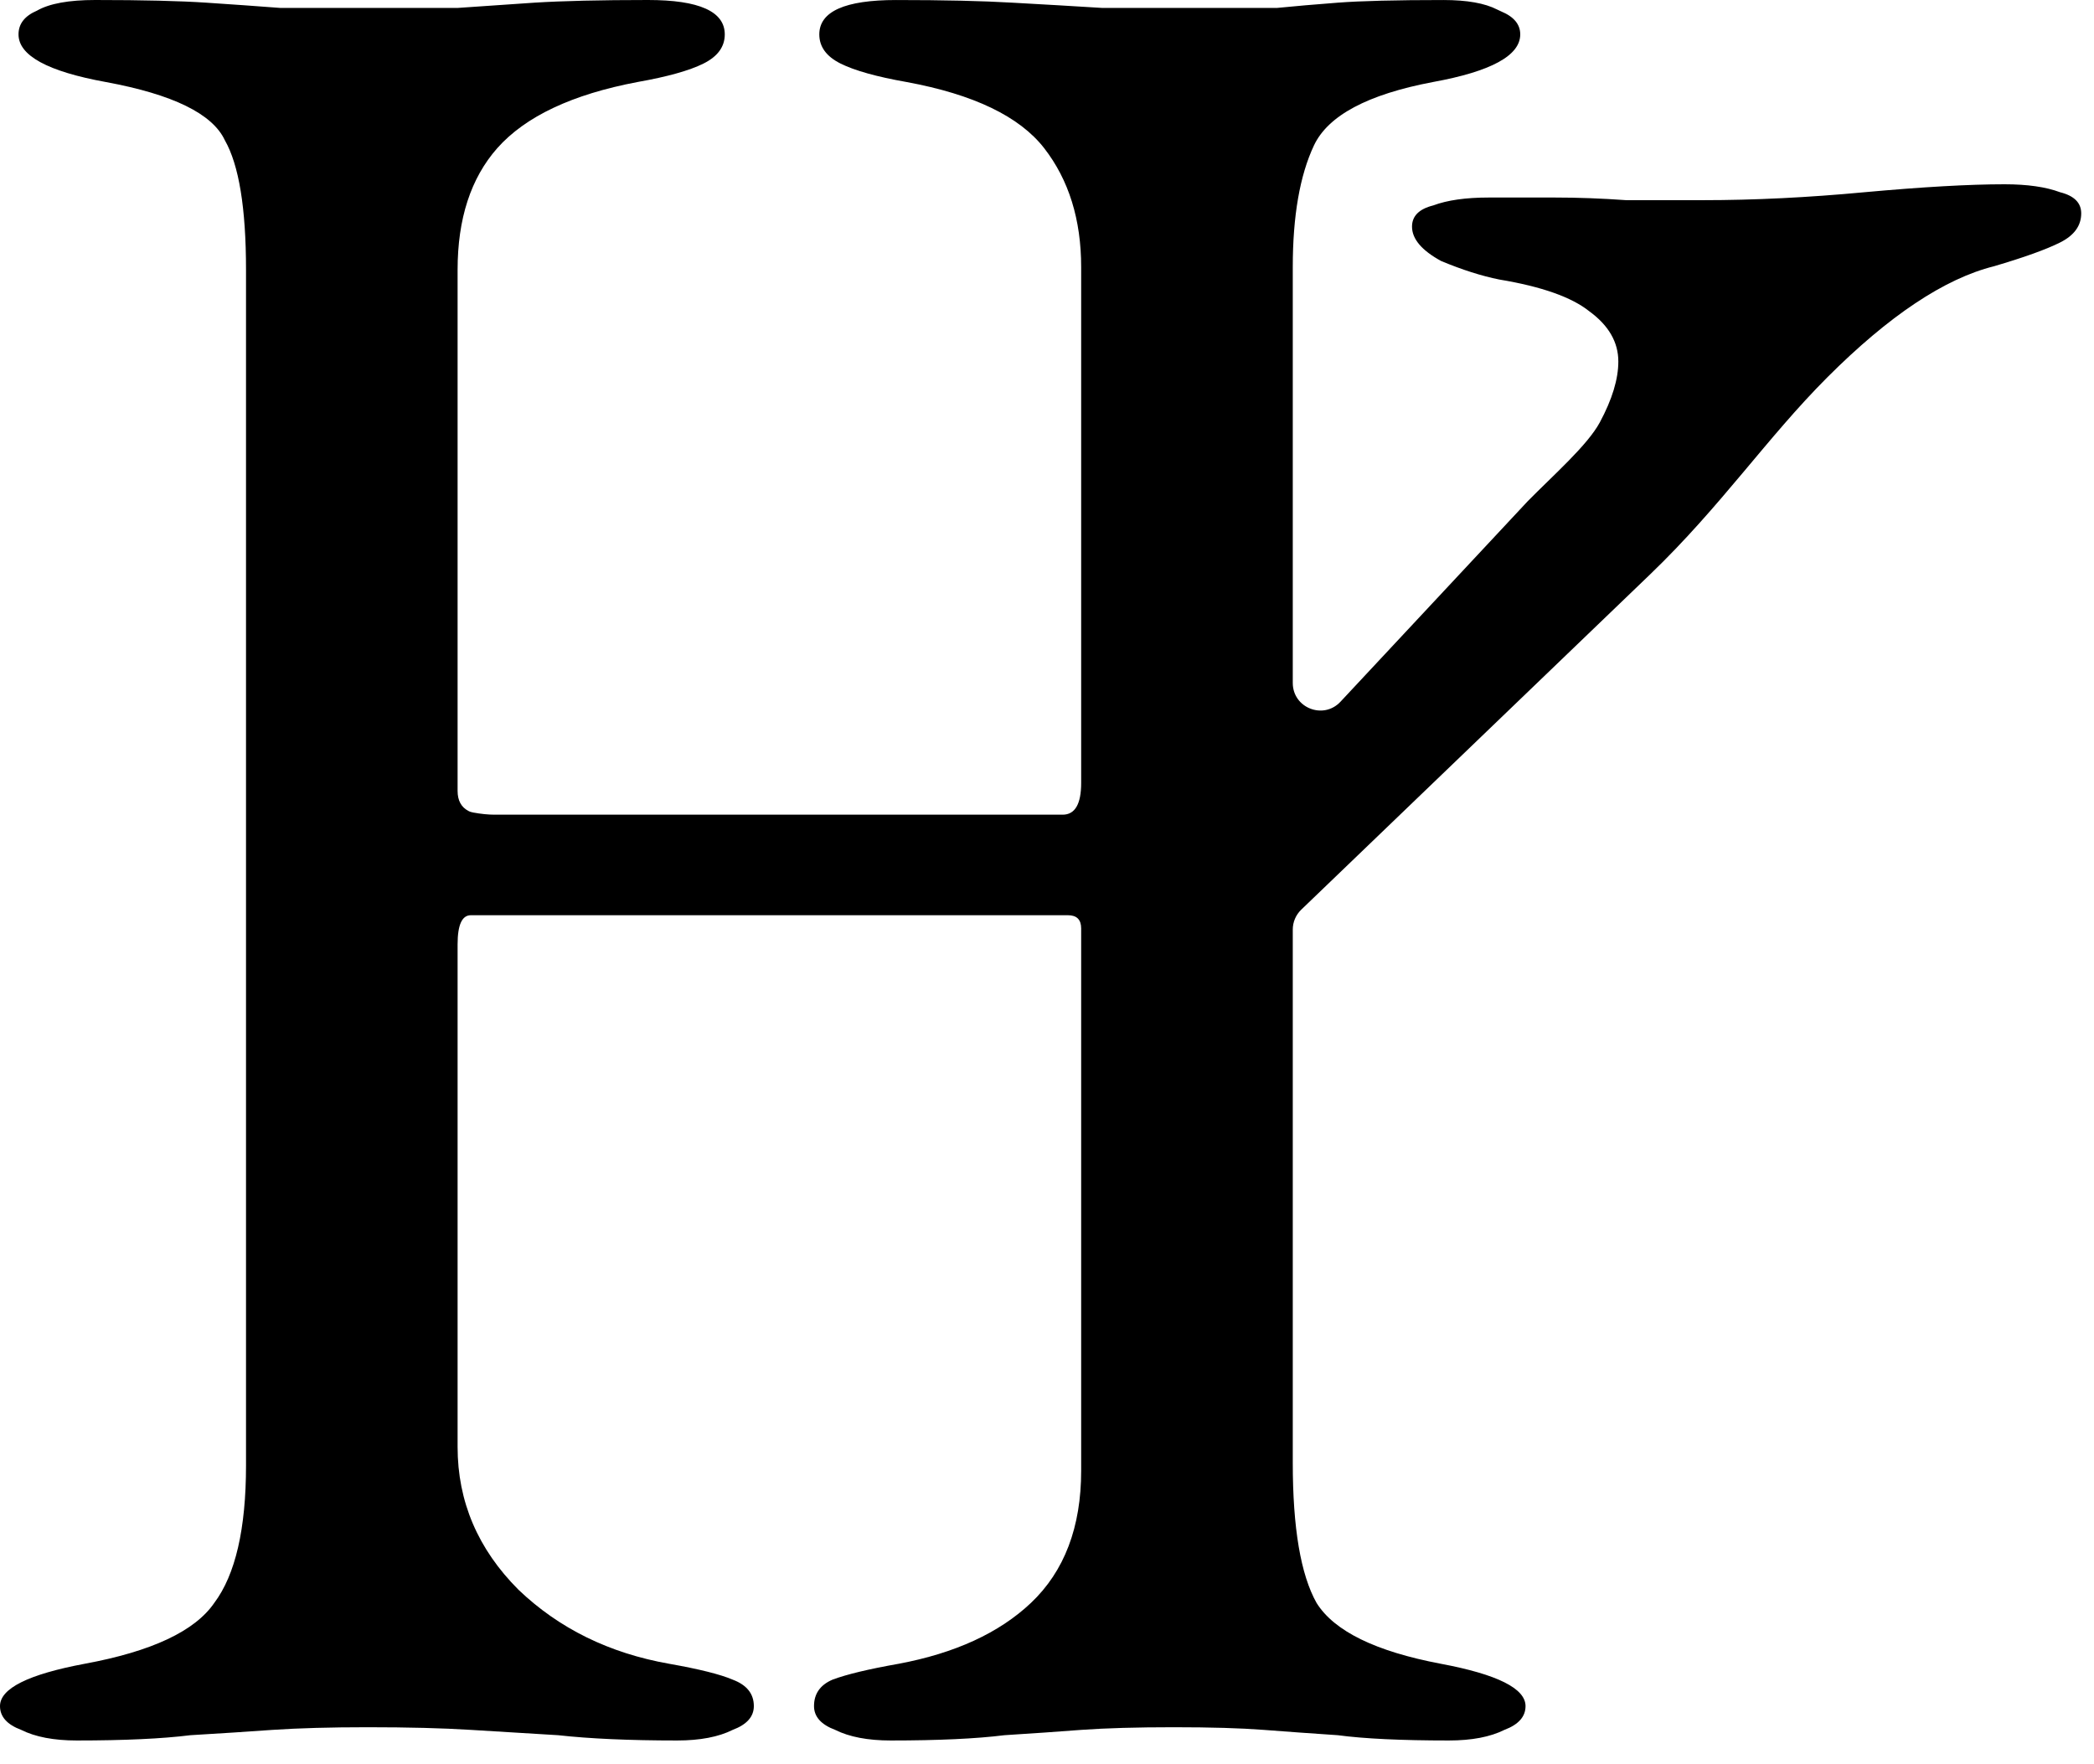
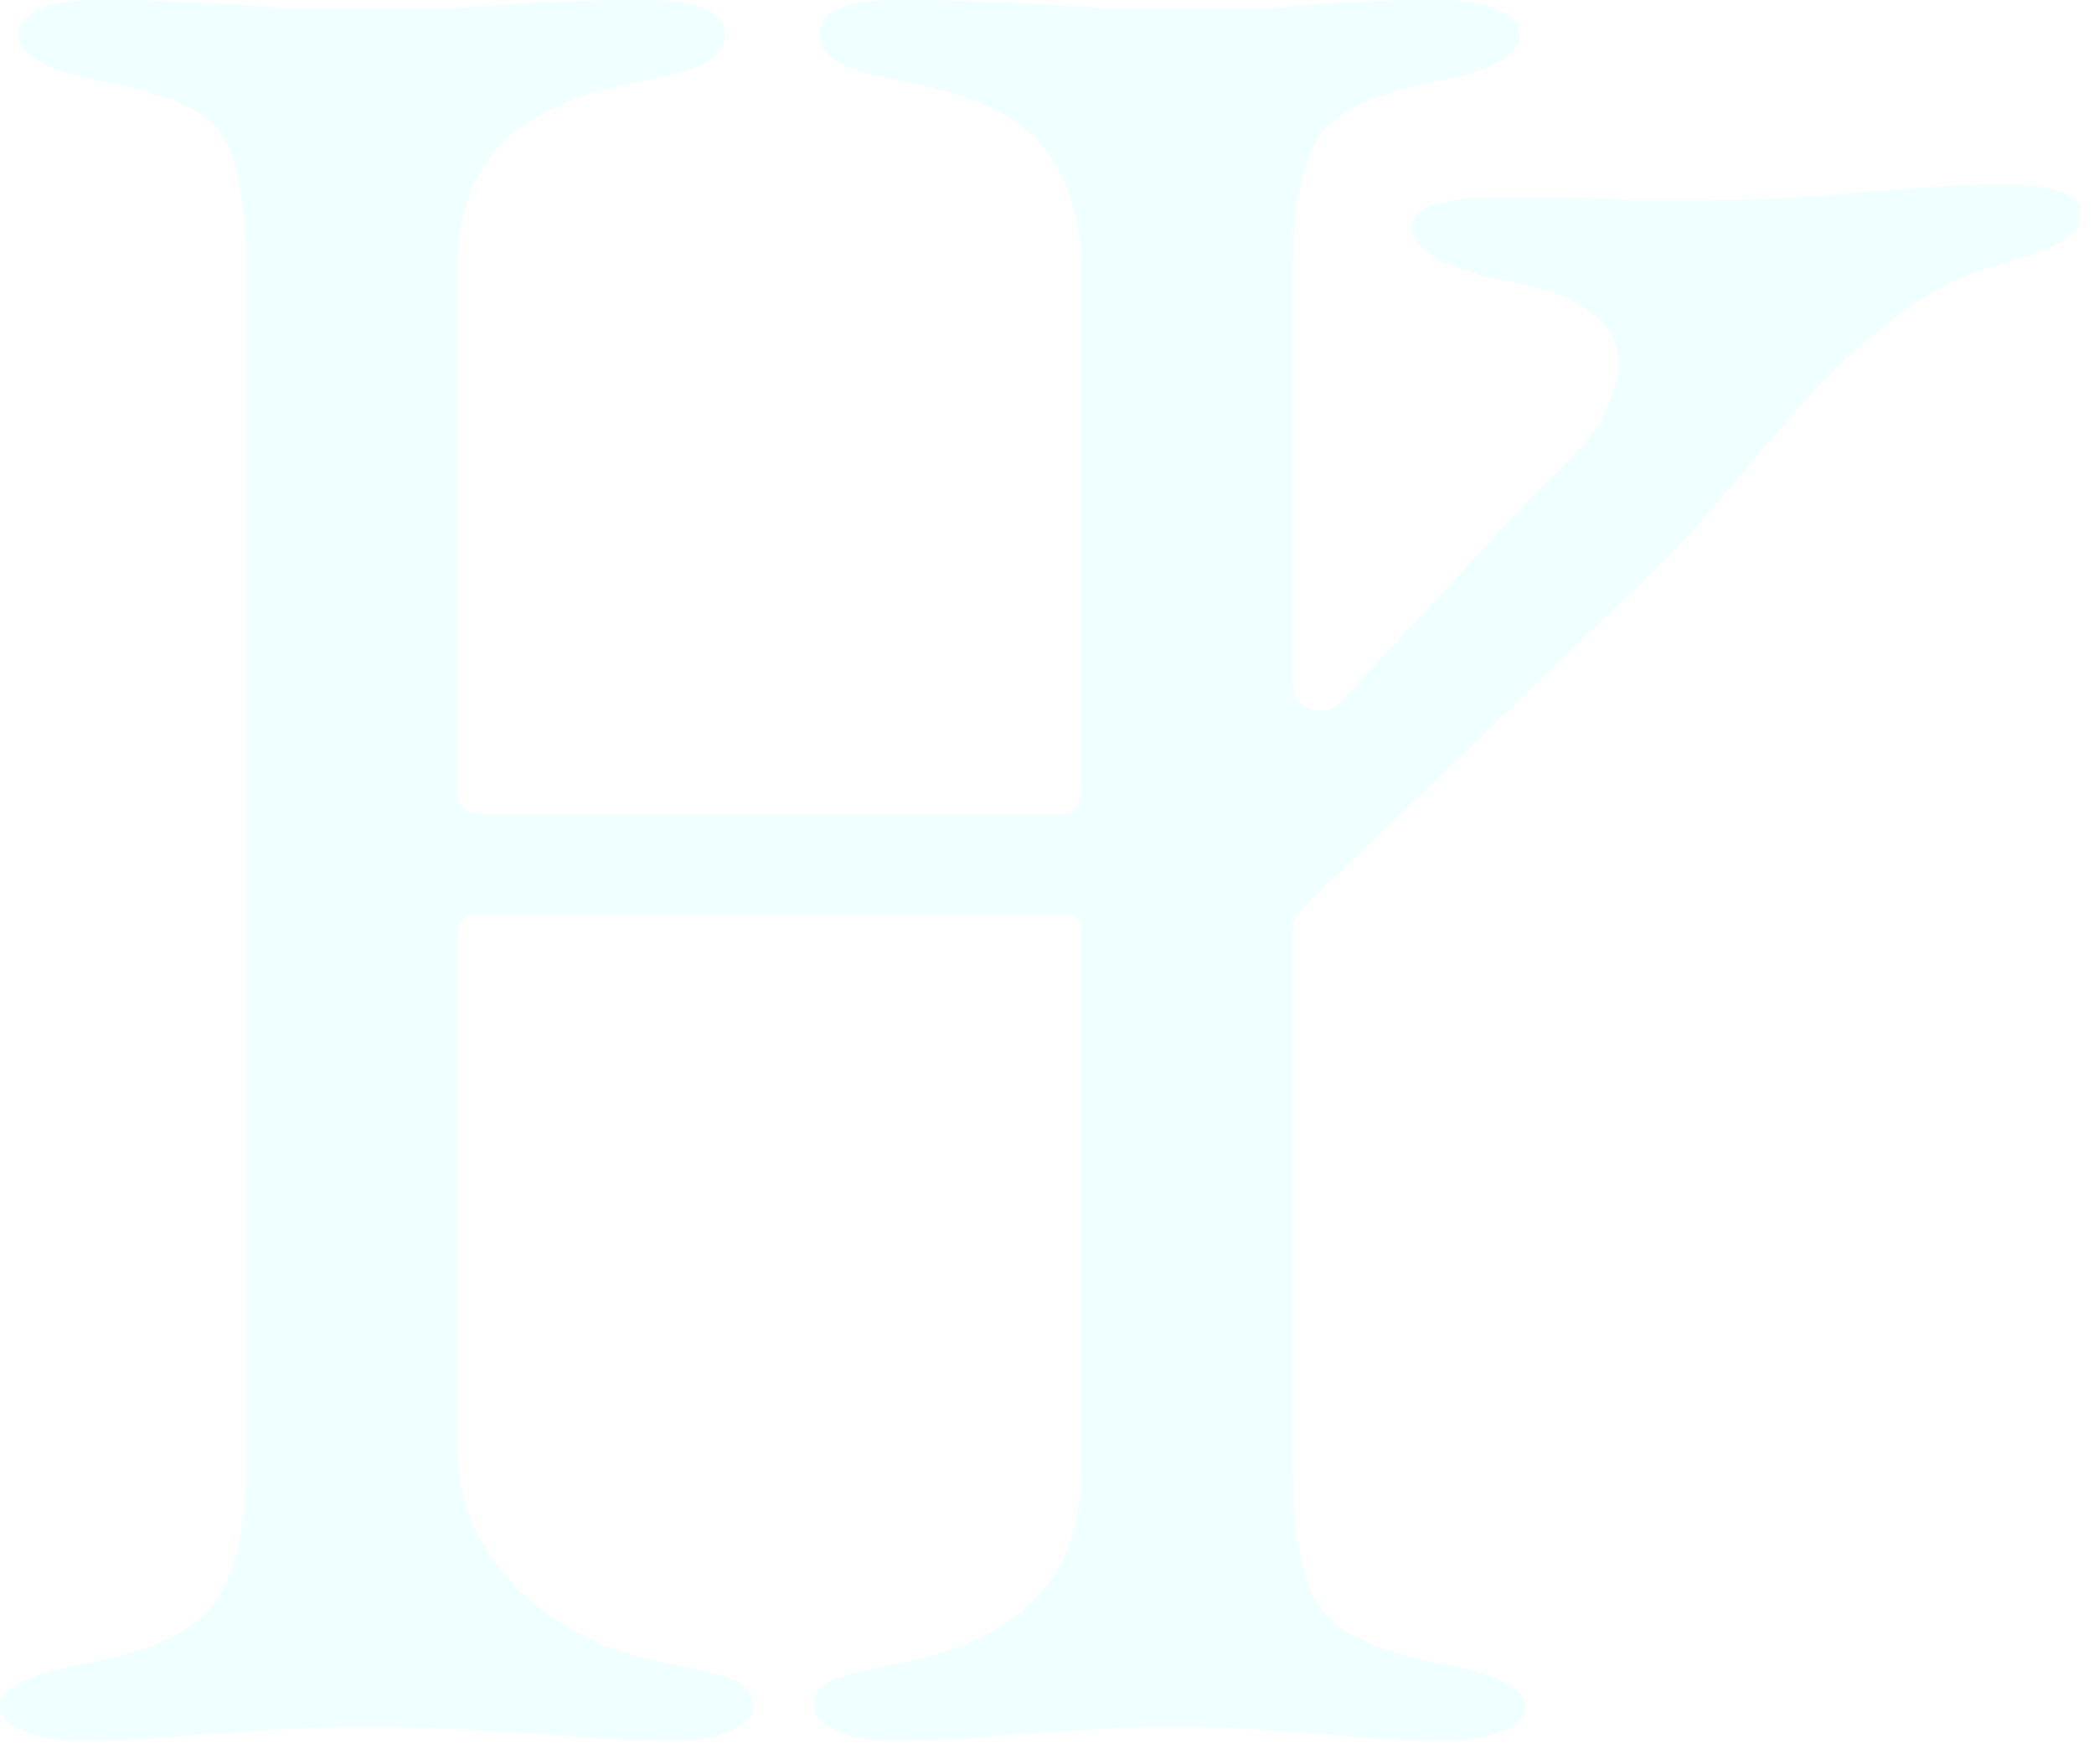
<svg xmlns="http://www.w3.org/2000/svg" width="76" height="64" viewBox="0 0 76 64" fill="none">
-   <path fill-rule="evenodd" clip-rule="evenodd" d="M23.52 0C25.376 3.93214e-05 26.304 0.416 26.305 1.248C26.305 1.696 26.048 2.049 25.536 2.305C25.024 2.561 24.224 2.785 23.137 2.977C20.769 3.425 19.072 4.225 18.048 5.377C17.088 6.465 16.608 7.937 16.608 9.793V28.704C16.608 29.053 16.74 29.297 17.004 29.434C17.058 29.463 17.118 29.479 17.178 29.49C17.462 29.542 17.721 29.568 17.952 29.568H38.568C39.016 29.568 39.24 29.184 39.24 28.416V9.696C39.24 7.969 38.792 6.529 37.897 5.377C37.001 4.225 35.336 3.425 32.904 2.977C31.816 2.785 31.016 2.561 30.504 2.305C29.992 2.049 29.736 1.696 29.736 1.248C29.737 0.416 30.665 0.001 32.52 0.001C34.248 0.001 35.656 0.033 36.744 0.097C37.896 0.161 38.984 0.224 40.008 0.288H46.345C46.985 0.224 47.721 0.161 48.553 0.097C49.385 0.033 50.665 0.001 52.393 0.001C53.243 0.001 53.891 0.116 54.338 0.346C54.385 0.371 54.434 0.394 54.483 0.414C54.945 0.606 55.176 0.883 55.176 1.248C55.176 2.016 54.12 2.593 52.008 2.977C49.64 3.425 48.201 4.192 47.688 5.28C47.176 6.368 46.92 7.84 46.92 9.696V24.786C46.92 25.694 48.031 26.132 48.651 25.469L55.449 18.189C56.384 17.239 57.617 16.16 58.065 15.328C58.512 14.496 58.736 13.76 58.736 13.12C58.736 12.416 58.384 11.809 57.681 11.297C57.041 10.785 55.952 10.4 54.416 10.145C53.776 10.017 53.072 9.793 52.305 9.473C51.601 9.089 51.248 8.673 51.248 8.225C51.248 7.841 51.505 7.584 52.017 7.456C52.529 7.264 53.2 7.169 54.032 7.169H56.433C57.264 7.169 58.129 7.201 59.024 7.265H61.809C63.664 7.265 65.616 7.169 67.664 6.977C69.776 6.785 71.472 6.688 72.752 6.688C73.584 6.688 74.257 6.785 74.769 6.977C75.28 7.105 75.536 7.36 75.536 7.744C75.536 8.192 75.281 8.545 74.769 8.801C74.257 9.057 73.456 9.344 72.368 9.664C70.576 10.112 68.56 11.456 66.32 13.696C64.144 15.872 62.459 18.378 59.889 20.847L47.227 33.016C47.031 33.205 46.92 33.465 46.92 33.737V53.089C46.92 55.457 47.208 57.153 47.784 58.177C48.424 59.201 49.928 59.937 52.296 60.385C54.344 60.769 55.368 61.281 55.368 61.921C55.368 62.305 55.112 62.592 54.601 62.784C54.089 63.04 53.416 63.169 52.584 63.169C50.856 63.169 49.513 63.105 48.553 62.977C47.593 62.913 46.696 62.848 45.864 62.784C45.032 62.72 43.944 62.688 42.601 62.688C41.257 62.688 40.136 62.72 39.24 62.784C38.408 62.848 37.48 62.913 36.456 62.977C35.432 63.105 34.056 63.169 32.328 63.169C31.496 63.169 30.825 63.04 30.312 62.784C29.801 62.592 29.544 62.305 29.544 61.921C29.544 61.473 29.768 61.153 30.216 60.961C30.728 60.769 31.528 60.577 32.616 60.385C34.664 60.001 36.264 59.265 37.416 58.177C38.632 57.025 39.24 55.425 39.24 53.377V33.696C39.24 33.376 39.08 33.217 38.76 33.217H17.088C16.768 33.217 16.608 33.569 16.608 34.273V52.513C16.608 54.497 17.345 56.224 18.816 57.696C20.288 59.104 22.112 60.001 24.288 60.385C25.376 60.577 26.144 60.769 26.592 60.961C27.104 61.153 27.36 61.473 27.36 61.921C27.36 62.305 27.104 62.592 26.592 62.784C26.08 63.04 25.408 63.169 24.576 63.169C22.848 63.169 21.408 63.105 20.256 62.977C19.168 62.913 18.112 62.848 17.088 62.784C16.064 62.72 14.816 62.688 13.345 62.688C12.001 62.688 10.849 62.72 9.889 62.784C8.993 62.848 8 62.913 6.912 62.977C5.888 63.105 4.512 63.169 2.784 63.169C1.952 63.169 1.281 63.04 0.769 62.784C0.257 62.592 0 62.305 0 61.921C0 61.281 1.024 60.769 3.072 60.385C5.504 59.937 7.072 59.201 7.776 58.177C8.544 57.153 8.929 55.489 8.929 53.185V9.793C8.929 7.553 8.672 5.985 8.16 5.089C7.712 4.129 6.272 3.425 3.84 2.977C1.728 2.593 0.672 2.016 0.672 1.248C0.672 0.864 0.897 0.577 1.345 0.385C1.793 0.129 2.496 1.68646e-05 3.456 0C5.184 0 6.528 0.033 7.488 0.097C8.448 0.161 9.344 0.224 10.176 0.288H16.608C17.504 0.224 18.433 0.161 19.393 0.097C20.416 0.033 21.793 0 23.52 0Z" fill="black" />
+   <path fill-rule="evenodd" clip-rule="evenodd" d="M23.52 0C25.376 3.93214e-05 26.304 0.416 26.305 1.248C26.305 1.696 26.048 2.049 25.536 2.305C25.024 2.561 24.224 2.785 23.137 2.977C20.769 3.425 19.072 4.225 18.048 5.377C17.088 6.465 16.608 7.937 16.608 9.793V28.704C16.608 29.053 16.74 29.297 17.004 29.434C17.058 29.463 17.118 29.479 17.178 29.49C17.462 29.542 17.721 29.568 17.952 29.568H38.568C39.016 29.568 39.24 29.184 39.24 28.416V9.696C39.24 7.969 38.792 6.529 37.897 5.377C37.001 4.225 35.336 3.425 32.904 2.977C31.816 2.785 31.016 2.561 30.504 2.305C29.992 2.049 29.736 1.696 29.736 1.248C29.737 0.416 30.665 0.001 32.52 0.001C34.248 0.001 35.656 0.033 36.744 0.097C37.896 0.161 38.984 0.224 40.008 0.288H46.345C46.985 0.224 47.721 0.161 48.553 0.097C49.385 0.033 50.665 0.001 52.393 0.001C53.243 0.001 53.891 0.116 54.338 0.346C54.385 0.371 54.434 0.394 54.483 0.414C54.945 0.606 55.176 0.883 55.176 1.248C55.176 2.016 54.12 2.593 52.008 2.977C49.64 3.425 48.201 4.192 47.688 5.28C47.176 6.368 46.92 7.84 46.92 9.696V24.786C46.92 25.694 48.031 26.132 48.651 25.469L55.449 18.189C56.384 17.239 57.617 16.16 58.065 15.328C58.512 14.496 58.736 13.76 58.736 13.12C58.736 12.416 58.384 11.809 57.681 11.297C57.041 10.785 55.952 10.4 54.416 10.145C53.776 10.017 53.072 9.793 52.305 9.473C51.601 9.089 51.248 8.673 51.248 8.225C51.248 7.841 51.505 7.584 52.017 7.456C52.529 7.264 53.2 7.169 54.032 7.169H56.433C57.264 7.169 58.129 7.201 59.024 7.265H61.809C63.664 7.265 65.616 7.169 67.664 6.977C69.776 6.785 71.472 6.688 72.752 6.688C73.584 6.688 74.257 6.785 74.769 6.977C75.28 7.105 75.536 7.36 75.536 7.744C75.536 8.192 75.281 8.545 74.769 8.801C74.257 9.057 73.456 9.344 72.368 9.664C70.576 10.112 68.56 11.456 66.32 13.696C64.144 15.872 62.459 18.378 59.889 20.847L47.227 33.016C47.031 33.205 46.92 33.465 46.92 33.737V53.089C46.92 55.457 47.208 57.153 47.784 58.177C48.424 59.201 49.928 59.937 52.296 60.385C54.344 60.769 55.368 61.281 55.368 61.921C55.368 62.305 55.112 62.592 54.601 62.784C54.089 63.04 53.416 63.169 52.584 63.169C50.856 63.169 49.513 63.105 48.553 62.977C47.593 62.913 46.696 62.848 45.864 62.784C45.032 62.72 43.944 62.688 42.601 62.688C41.257 62.688 40.136 62.72 39.24 62.784C38.408 62.848 37.48 62.913 36.456 62.977C35.432 63.105 34.056 63.169 32.328 63.169C31.496 63.169 30.825 63.04 30.312 62.784C29.801 62.592 29.544 62.305 29.544 61.921C29.544 61.473 29.768 61.153 30.216 60.961C30.728 60.769 31.528 60.577 32.616 60.385C34.664 60.001 36.264 59.265 37.416 58.177C38.632 57.025 39.24 55.425 39.24 53.377V33.696C39.24 33.376 39.08 33.217 38.76 33.217H17.088C16.768 33.217 16.608 33.569 16.608 34.273V52.513C16.608 54.497 17.345 56.224 18.816 57.696C20.288 59.104 22.112 60.001 24.288 60.385C25.376 60.577 26.144 60.769 26.592 60.961C27.104 61.153 27.36 61.473 27.36 61.921C27.36 62.305 27.104 62.592 26.592 62.784C26.08 63.04 25.408 63.169 24.576 63.169C22.848 63.169 21.408 63.105 20.256 62.977C19.168 62.913 18.112 62.848 17.088 62.784C16.064 62.72 14.816 62.688 13.345 62.688C12.001 62.688 10.849 62.72 9.889 62.784C8.993 62.848 8 62.913 6.912 62.977C5.888 63.105 4.512 63.169 2.784 63.169C1.952 63.169 1.281 63.04 0.769 62.784C0.257 62.592 0 62.305 0 61.921C0 61.281 1.024 60.769 3.072 60.385C5.504 59.937 7.072 59.201 7.776 58.177C8.544 57.153 8.929 55.489 8.929 53.185V9.793C8.929 7.553 8.672 5.985 8.16 5.089C7.712 4.129 6.272 3.425 3.84 2.977C1.728 2.593 0.672 2.016 0.672 1.248C0.672 0.864 0.897 0.577 1.345 0.385C1.793 0.129 2.496 1.68646e-05 3.456 0C5.184 0 6.528 0.033 7.488 0.097C8.448 0.161 9.344 0.224 10.176 0.288H16.608C17.504 0.224 18.433 0.161 19.393 0.097C20.416 0.033 21.793 0 23.52 0Z" fill="#F0FFFF" />
</svg>
